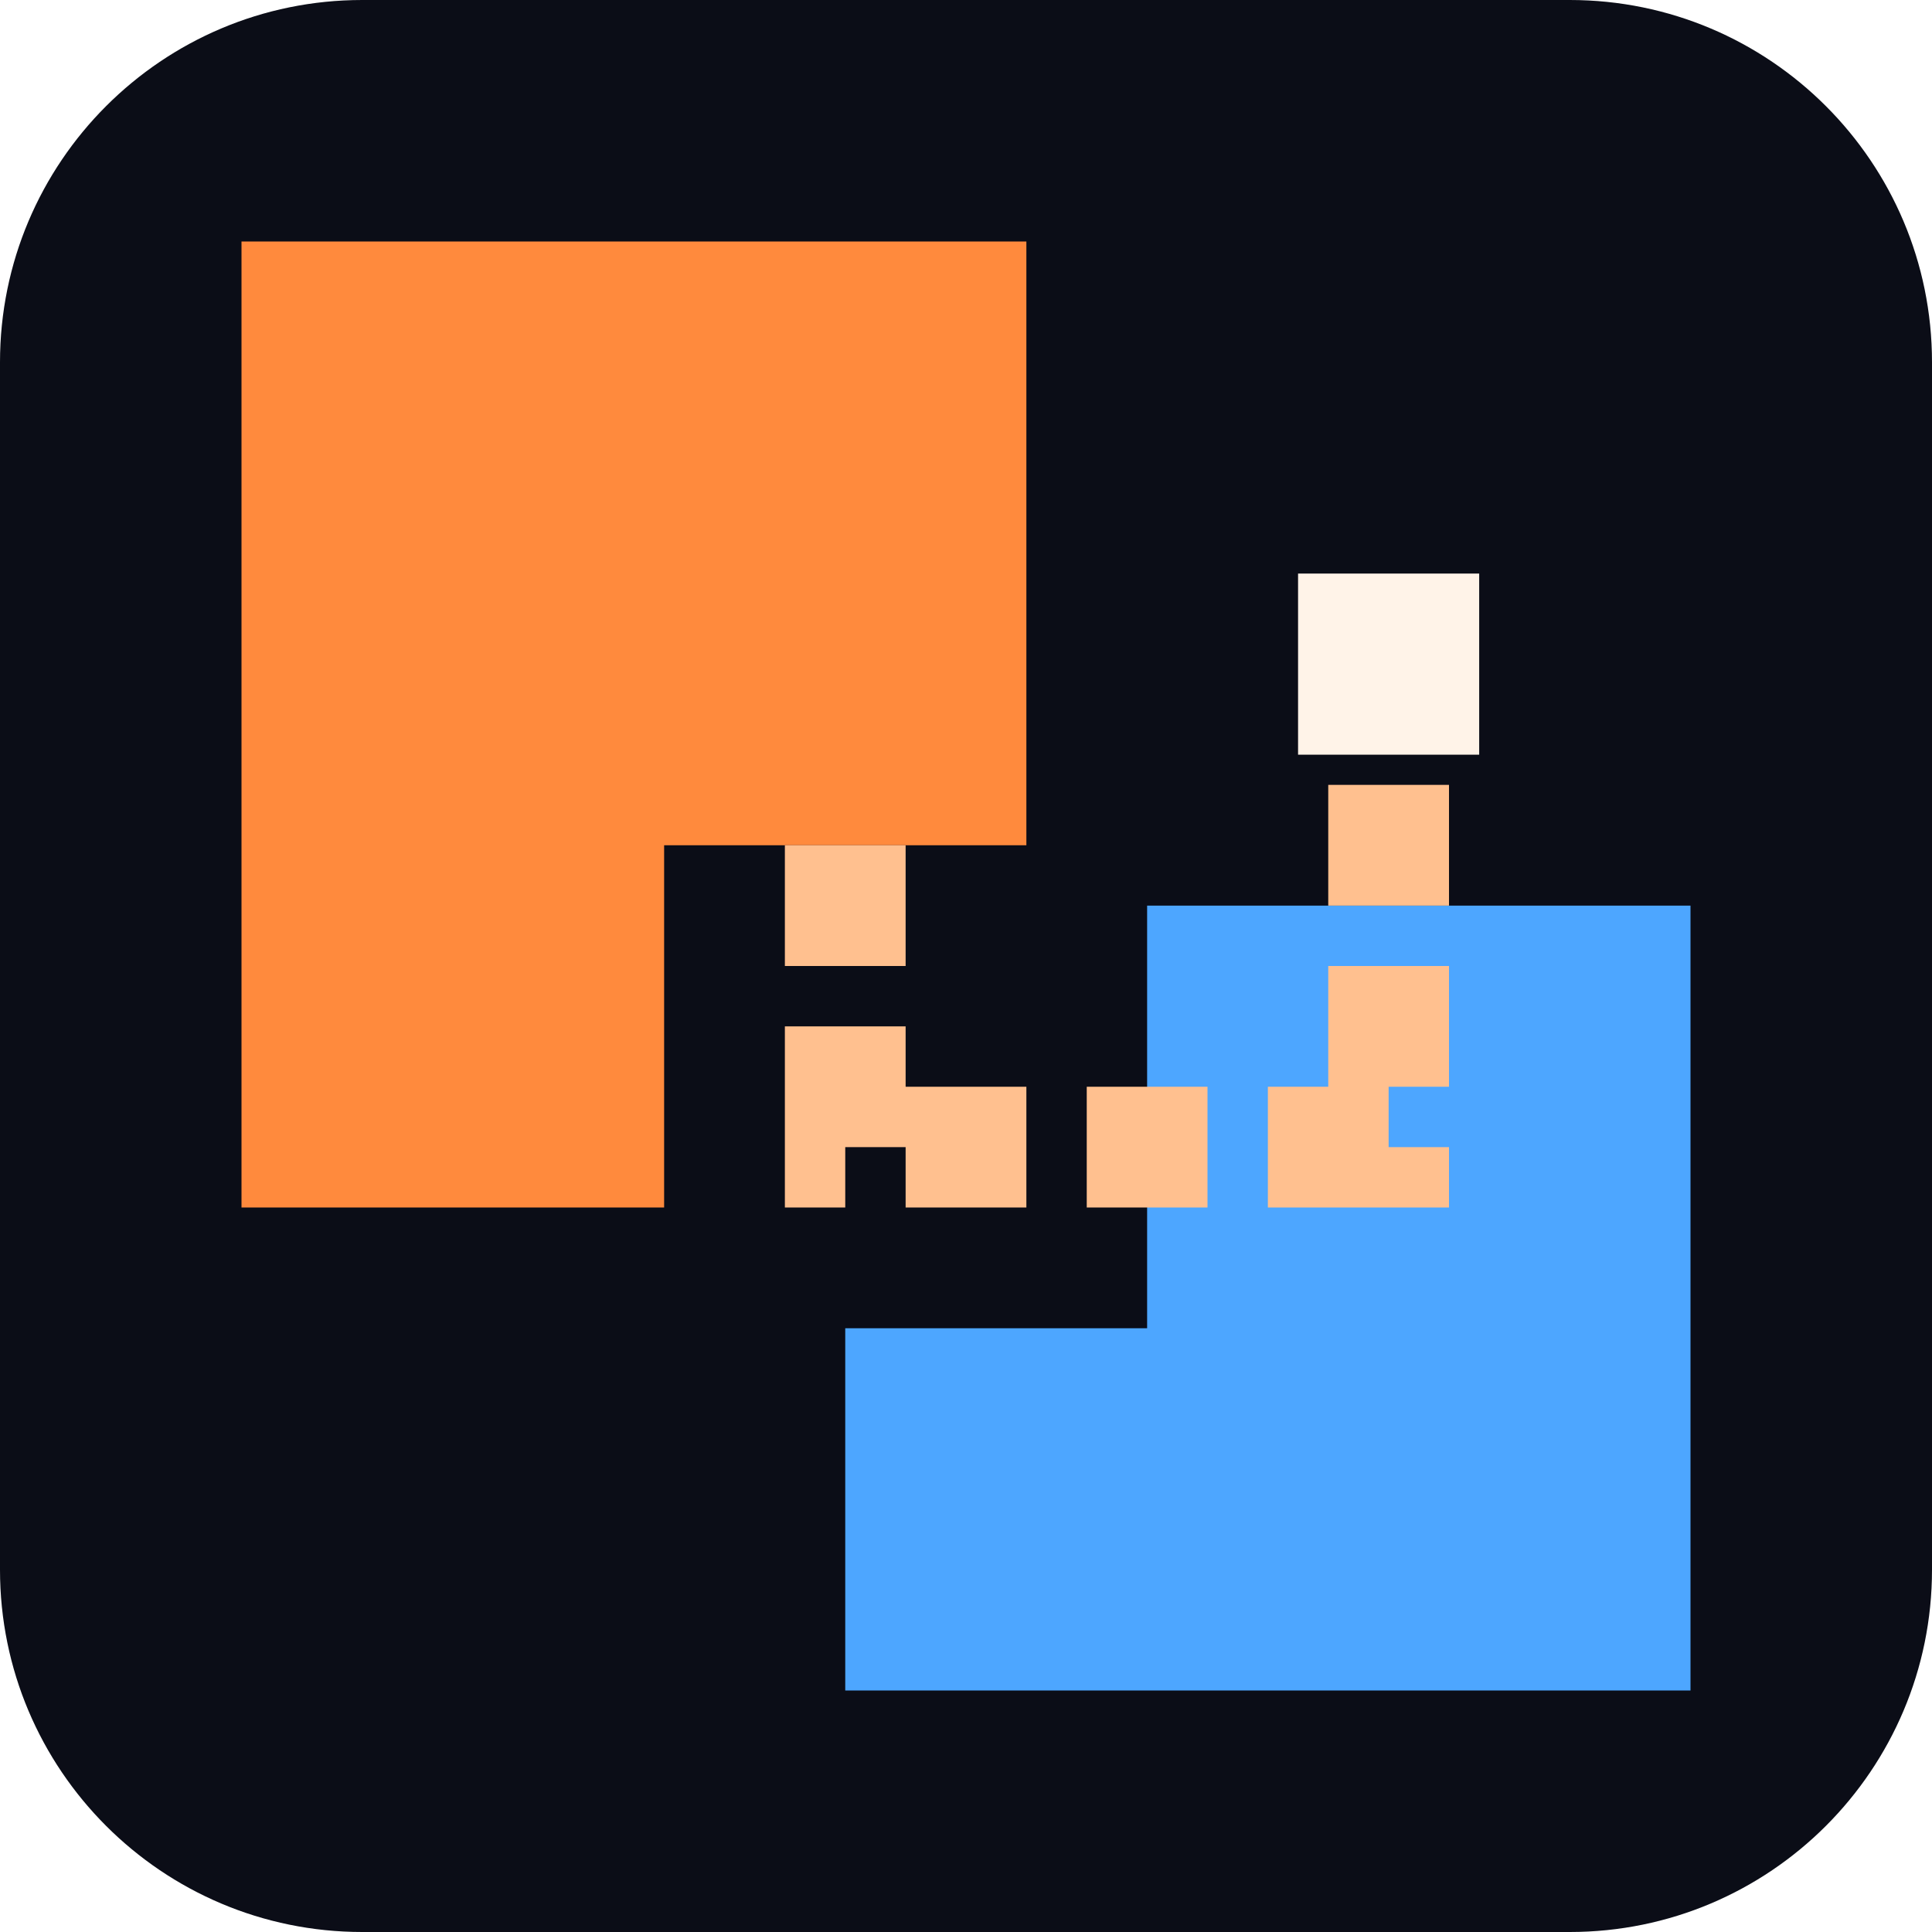
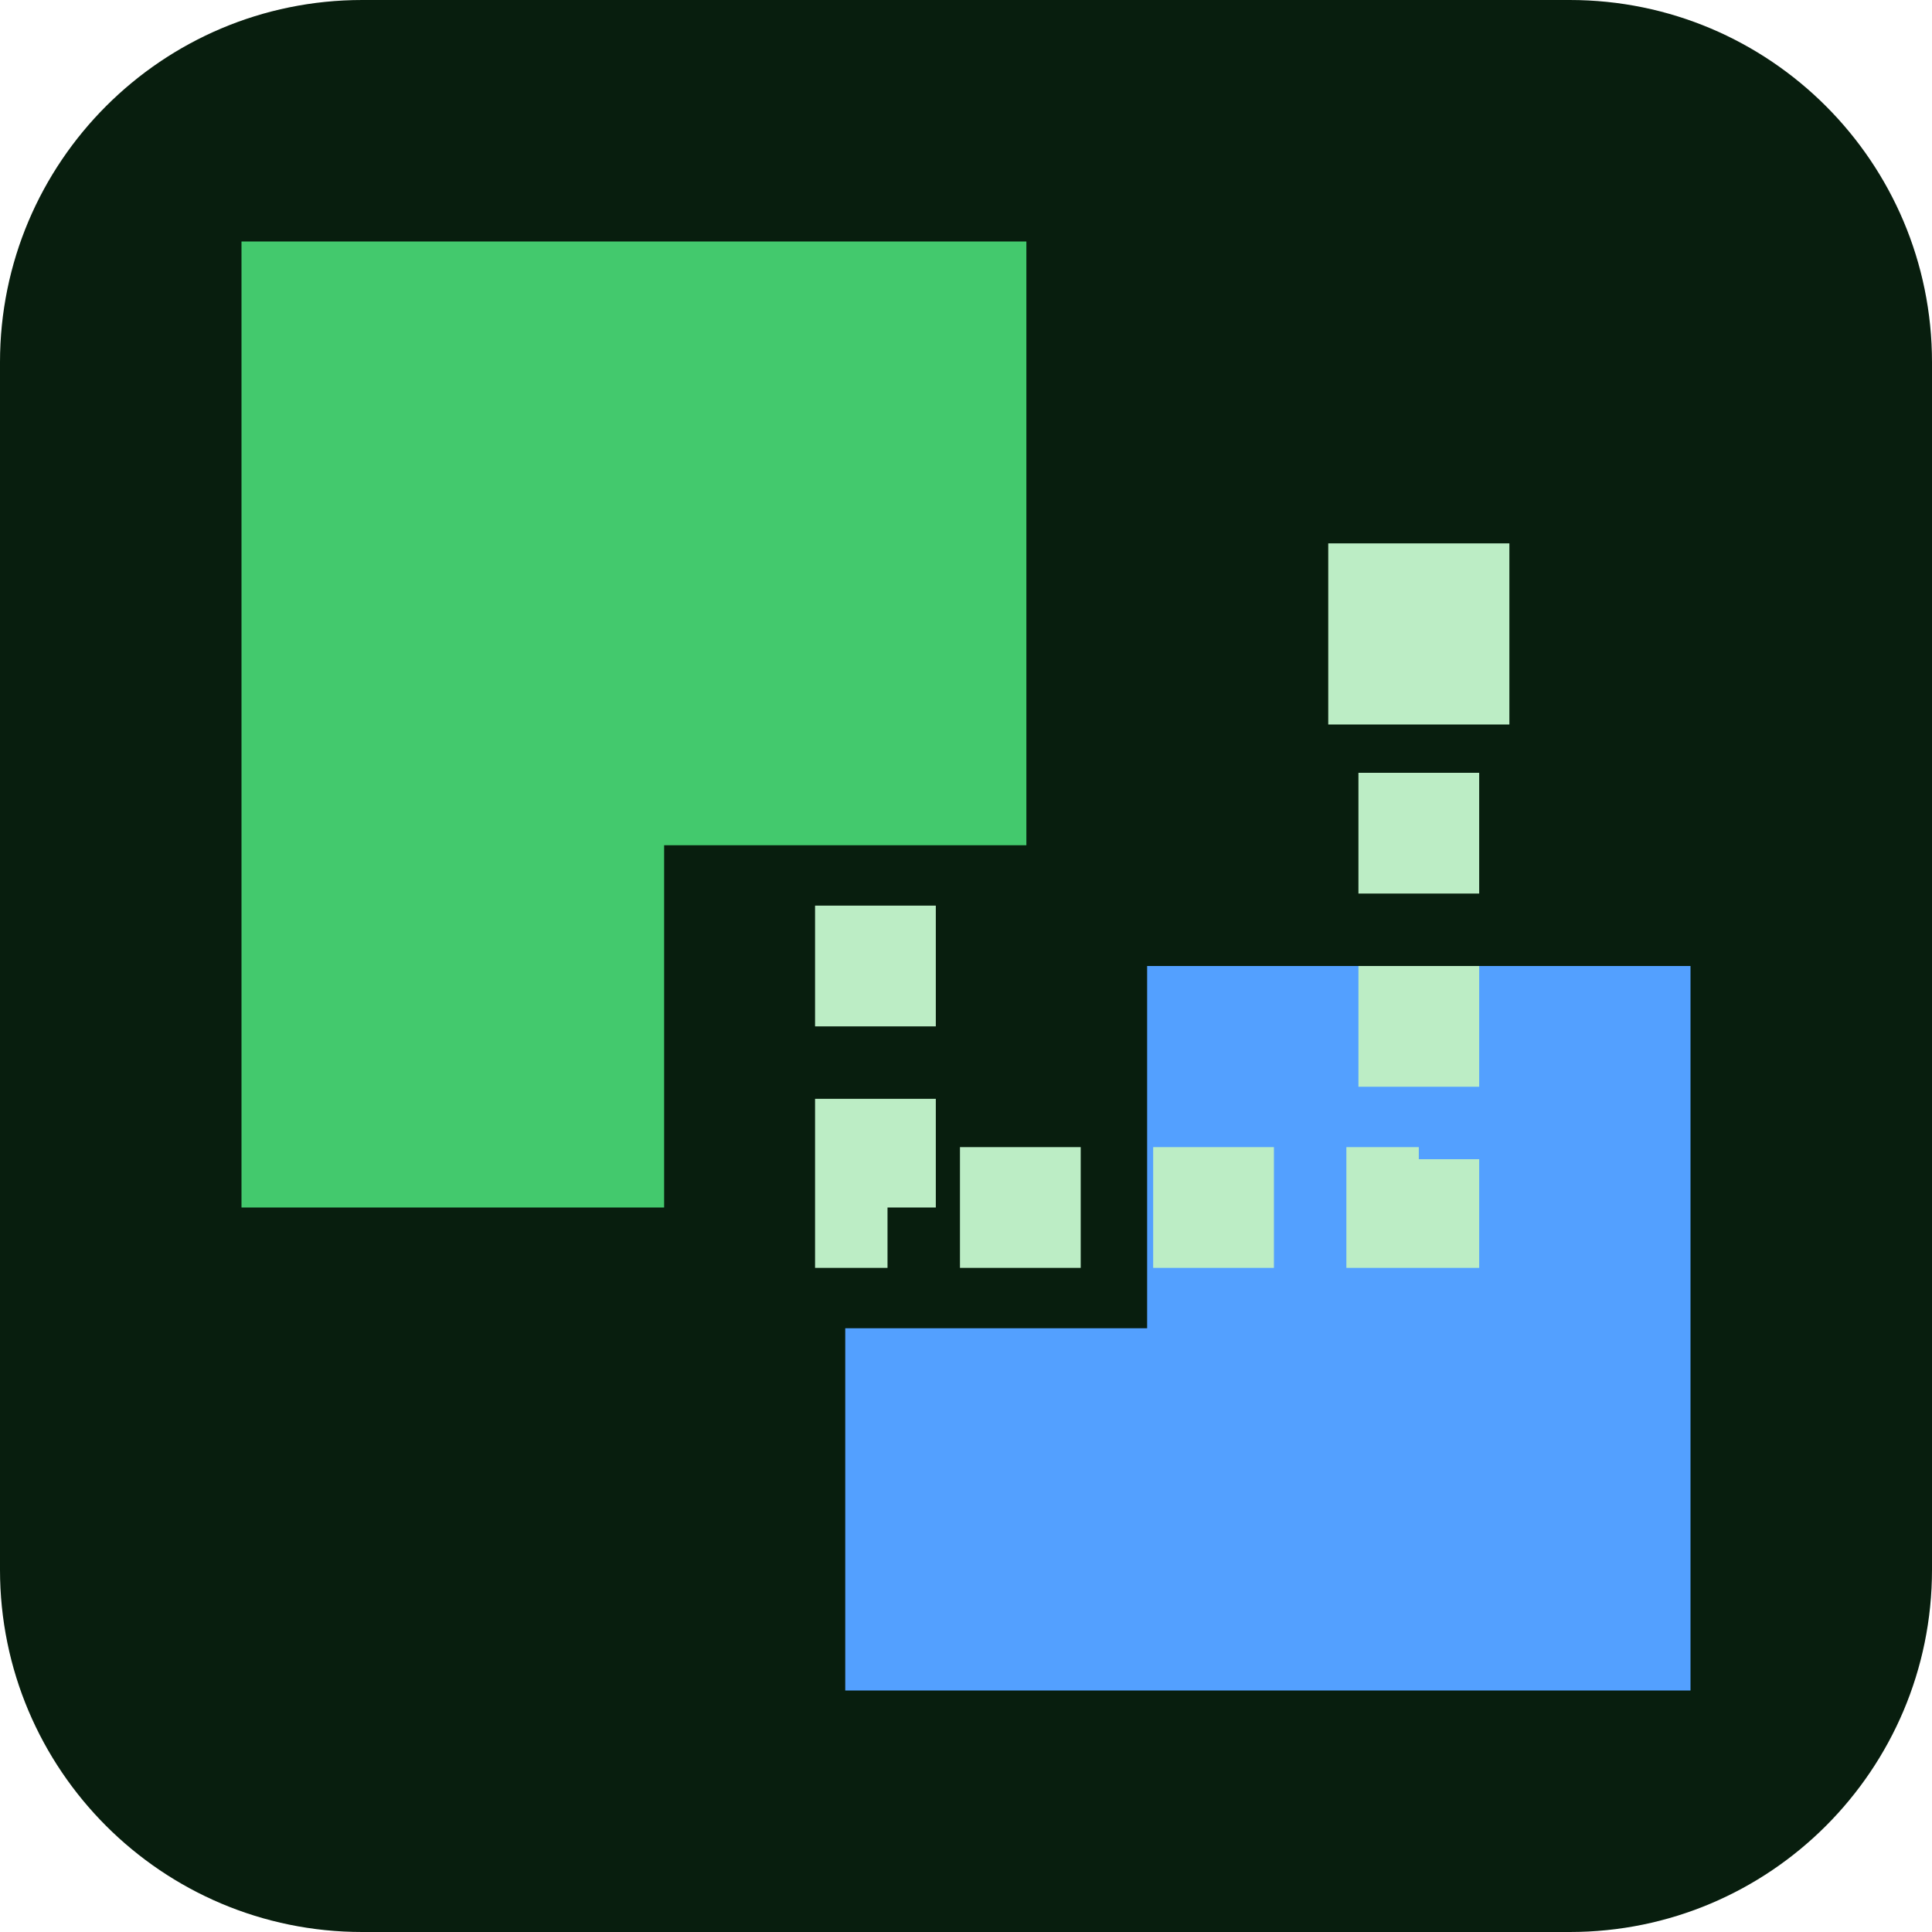
<svg xmlns="http://www.w3.org/2000/svg" viewBox="0 0 32 32">
-   <rect width="32" height="32" rx="6" fill="#0b0d17" />
-   <path d="M4 4h13v10h-6v6H4z" fill="#ff8a3d" />
-   <path d="M19 15h9v13H14v-6h5z" fill="#4da6ff" />
-   <path d="M14 14v5h9v-7" stroke="#ffc08f" stroke-width="2" fill="none" stroke-dasharray="2 1" />
-   <rect x="21.5" y="9.5" width="3" height="3" fill="#fff3e8" />
+   <rect width="32" height="32" rx="6" fill="#081e0e" />
+   <path d="M4 4h13v10h-6v6H4z" fill="#43c96d" />
+   <path d="M19 16h9v12H14v-6h5z" fill="#53a0ff" />
+   <path d="M14.5 15v5h9v-7.5" stroke="#bcedc5" stroke-width="2" fill="none" stroke-dasharray="2 1.2" />
+   <rect x="22" y="9" width="3" height="3" fill="#bcedc5" />
</svg>
